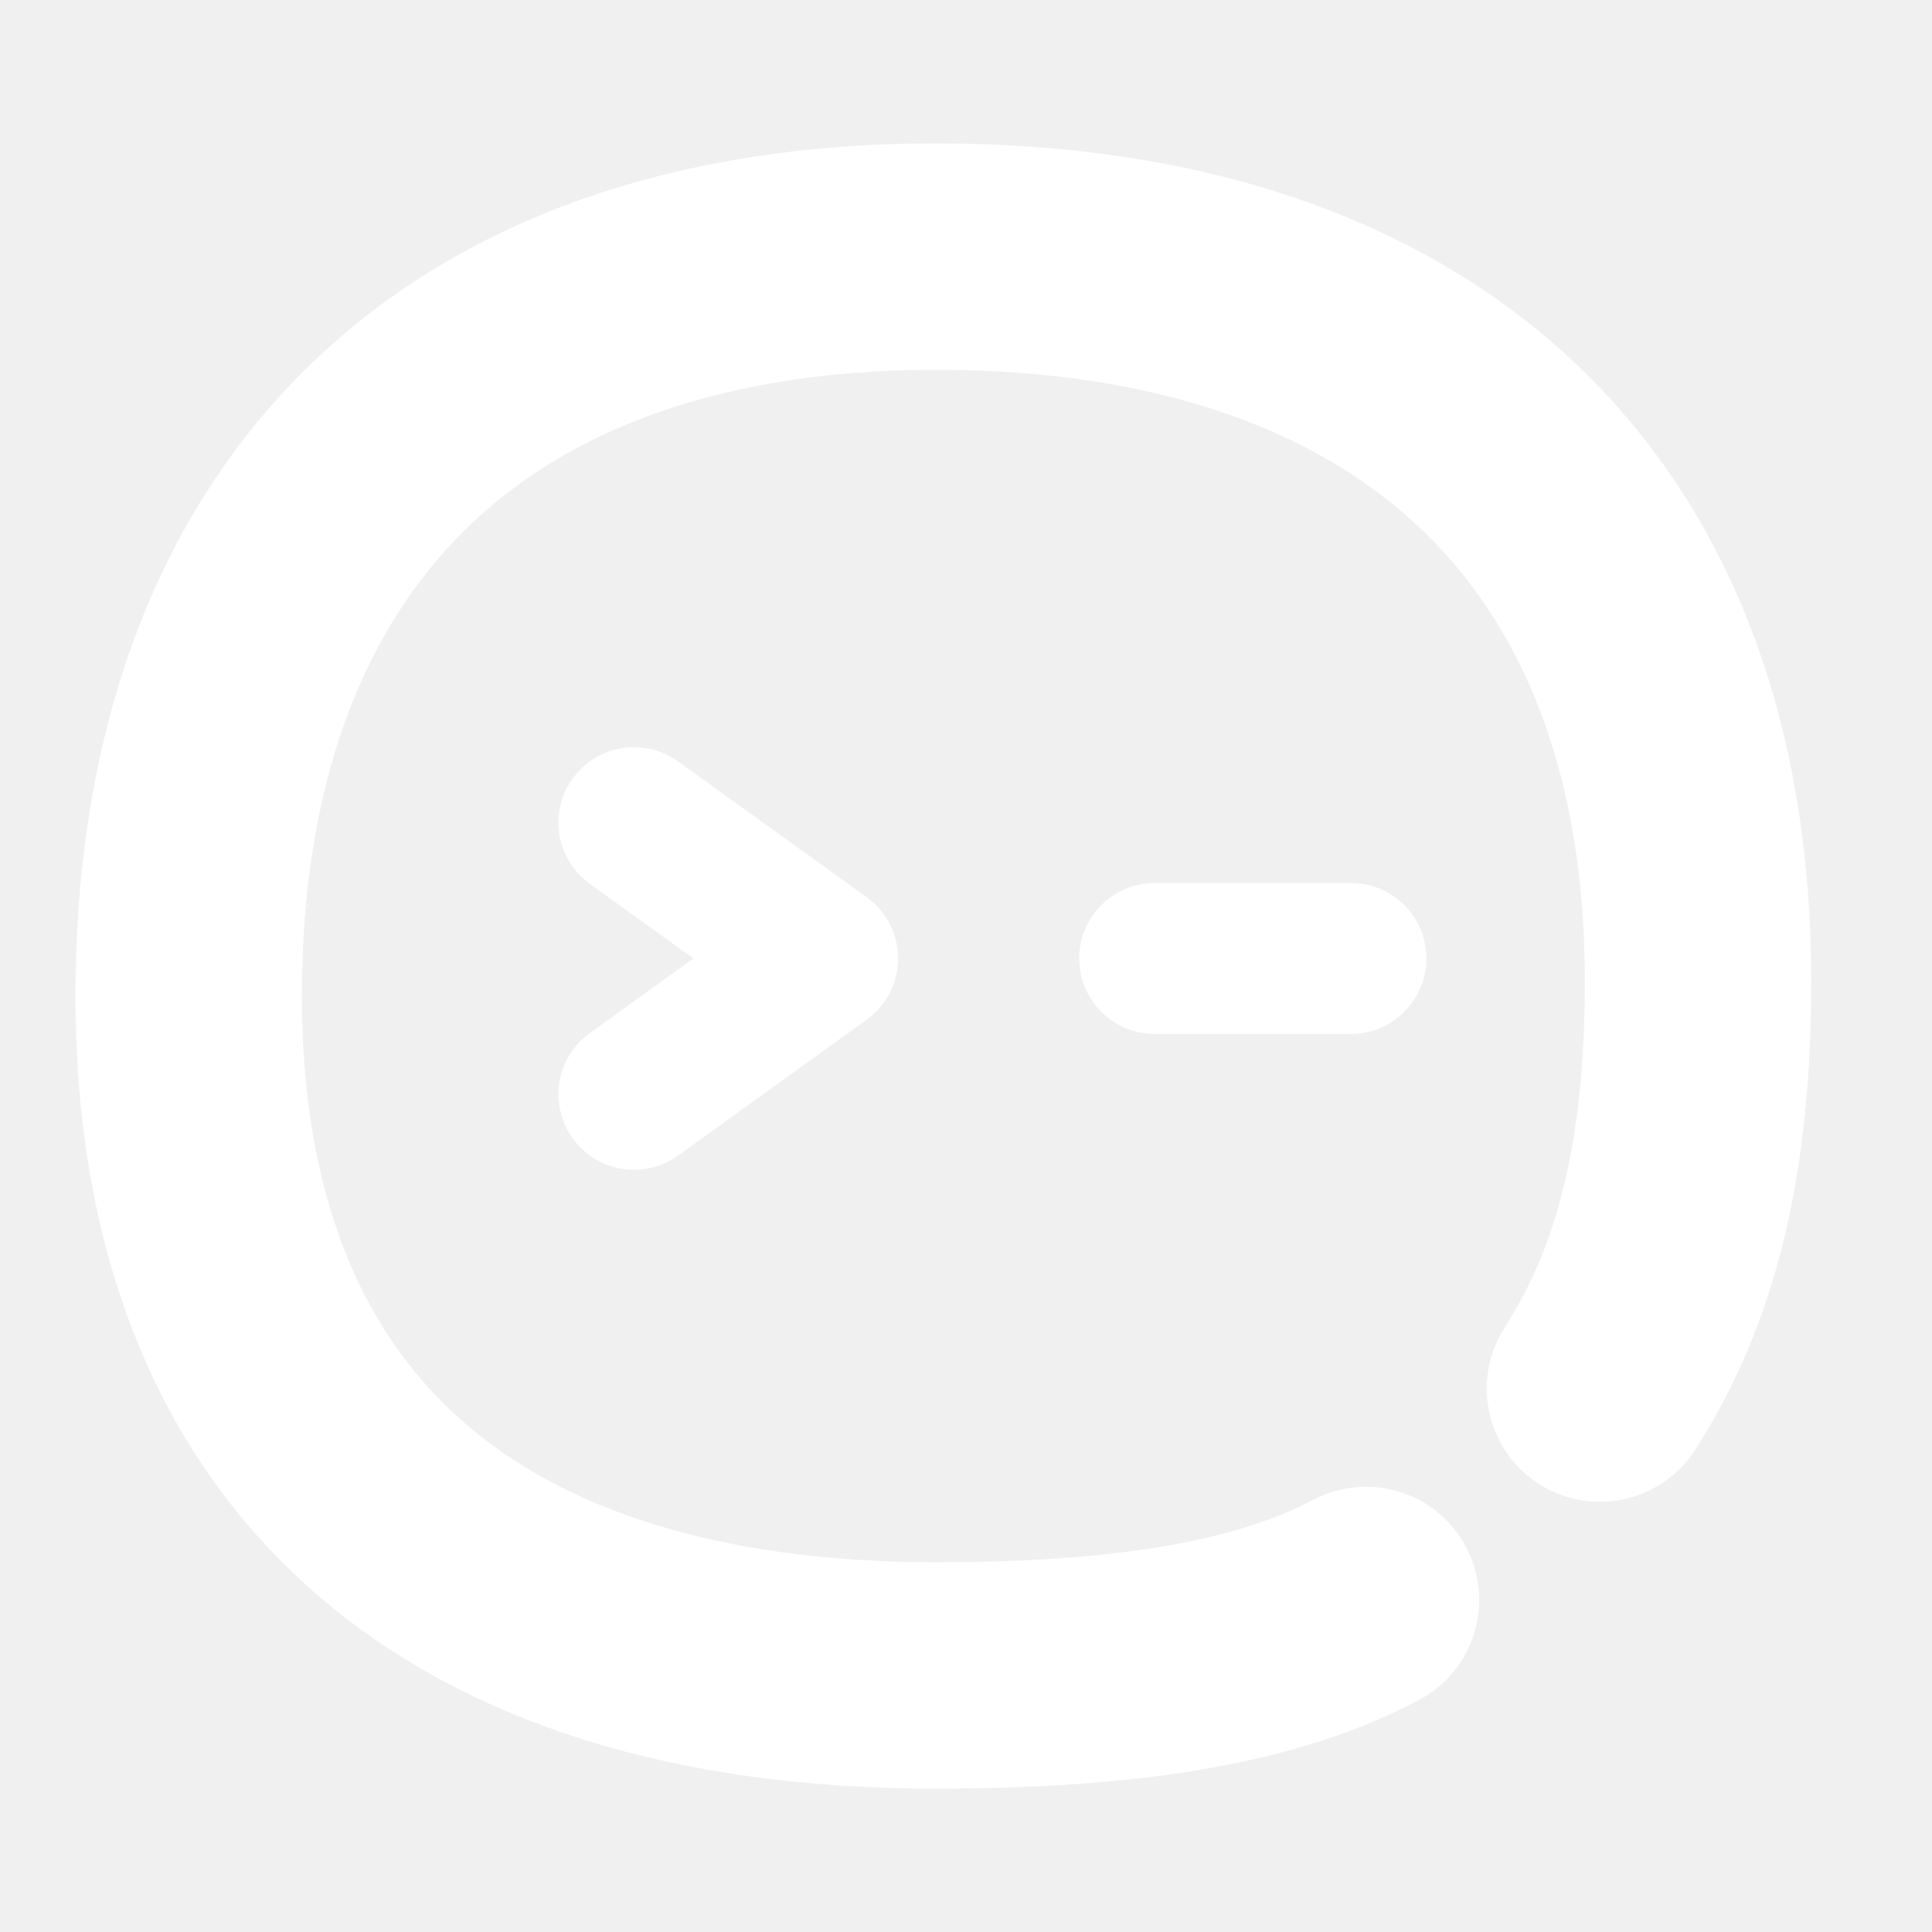
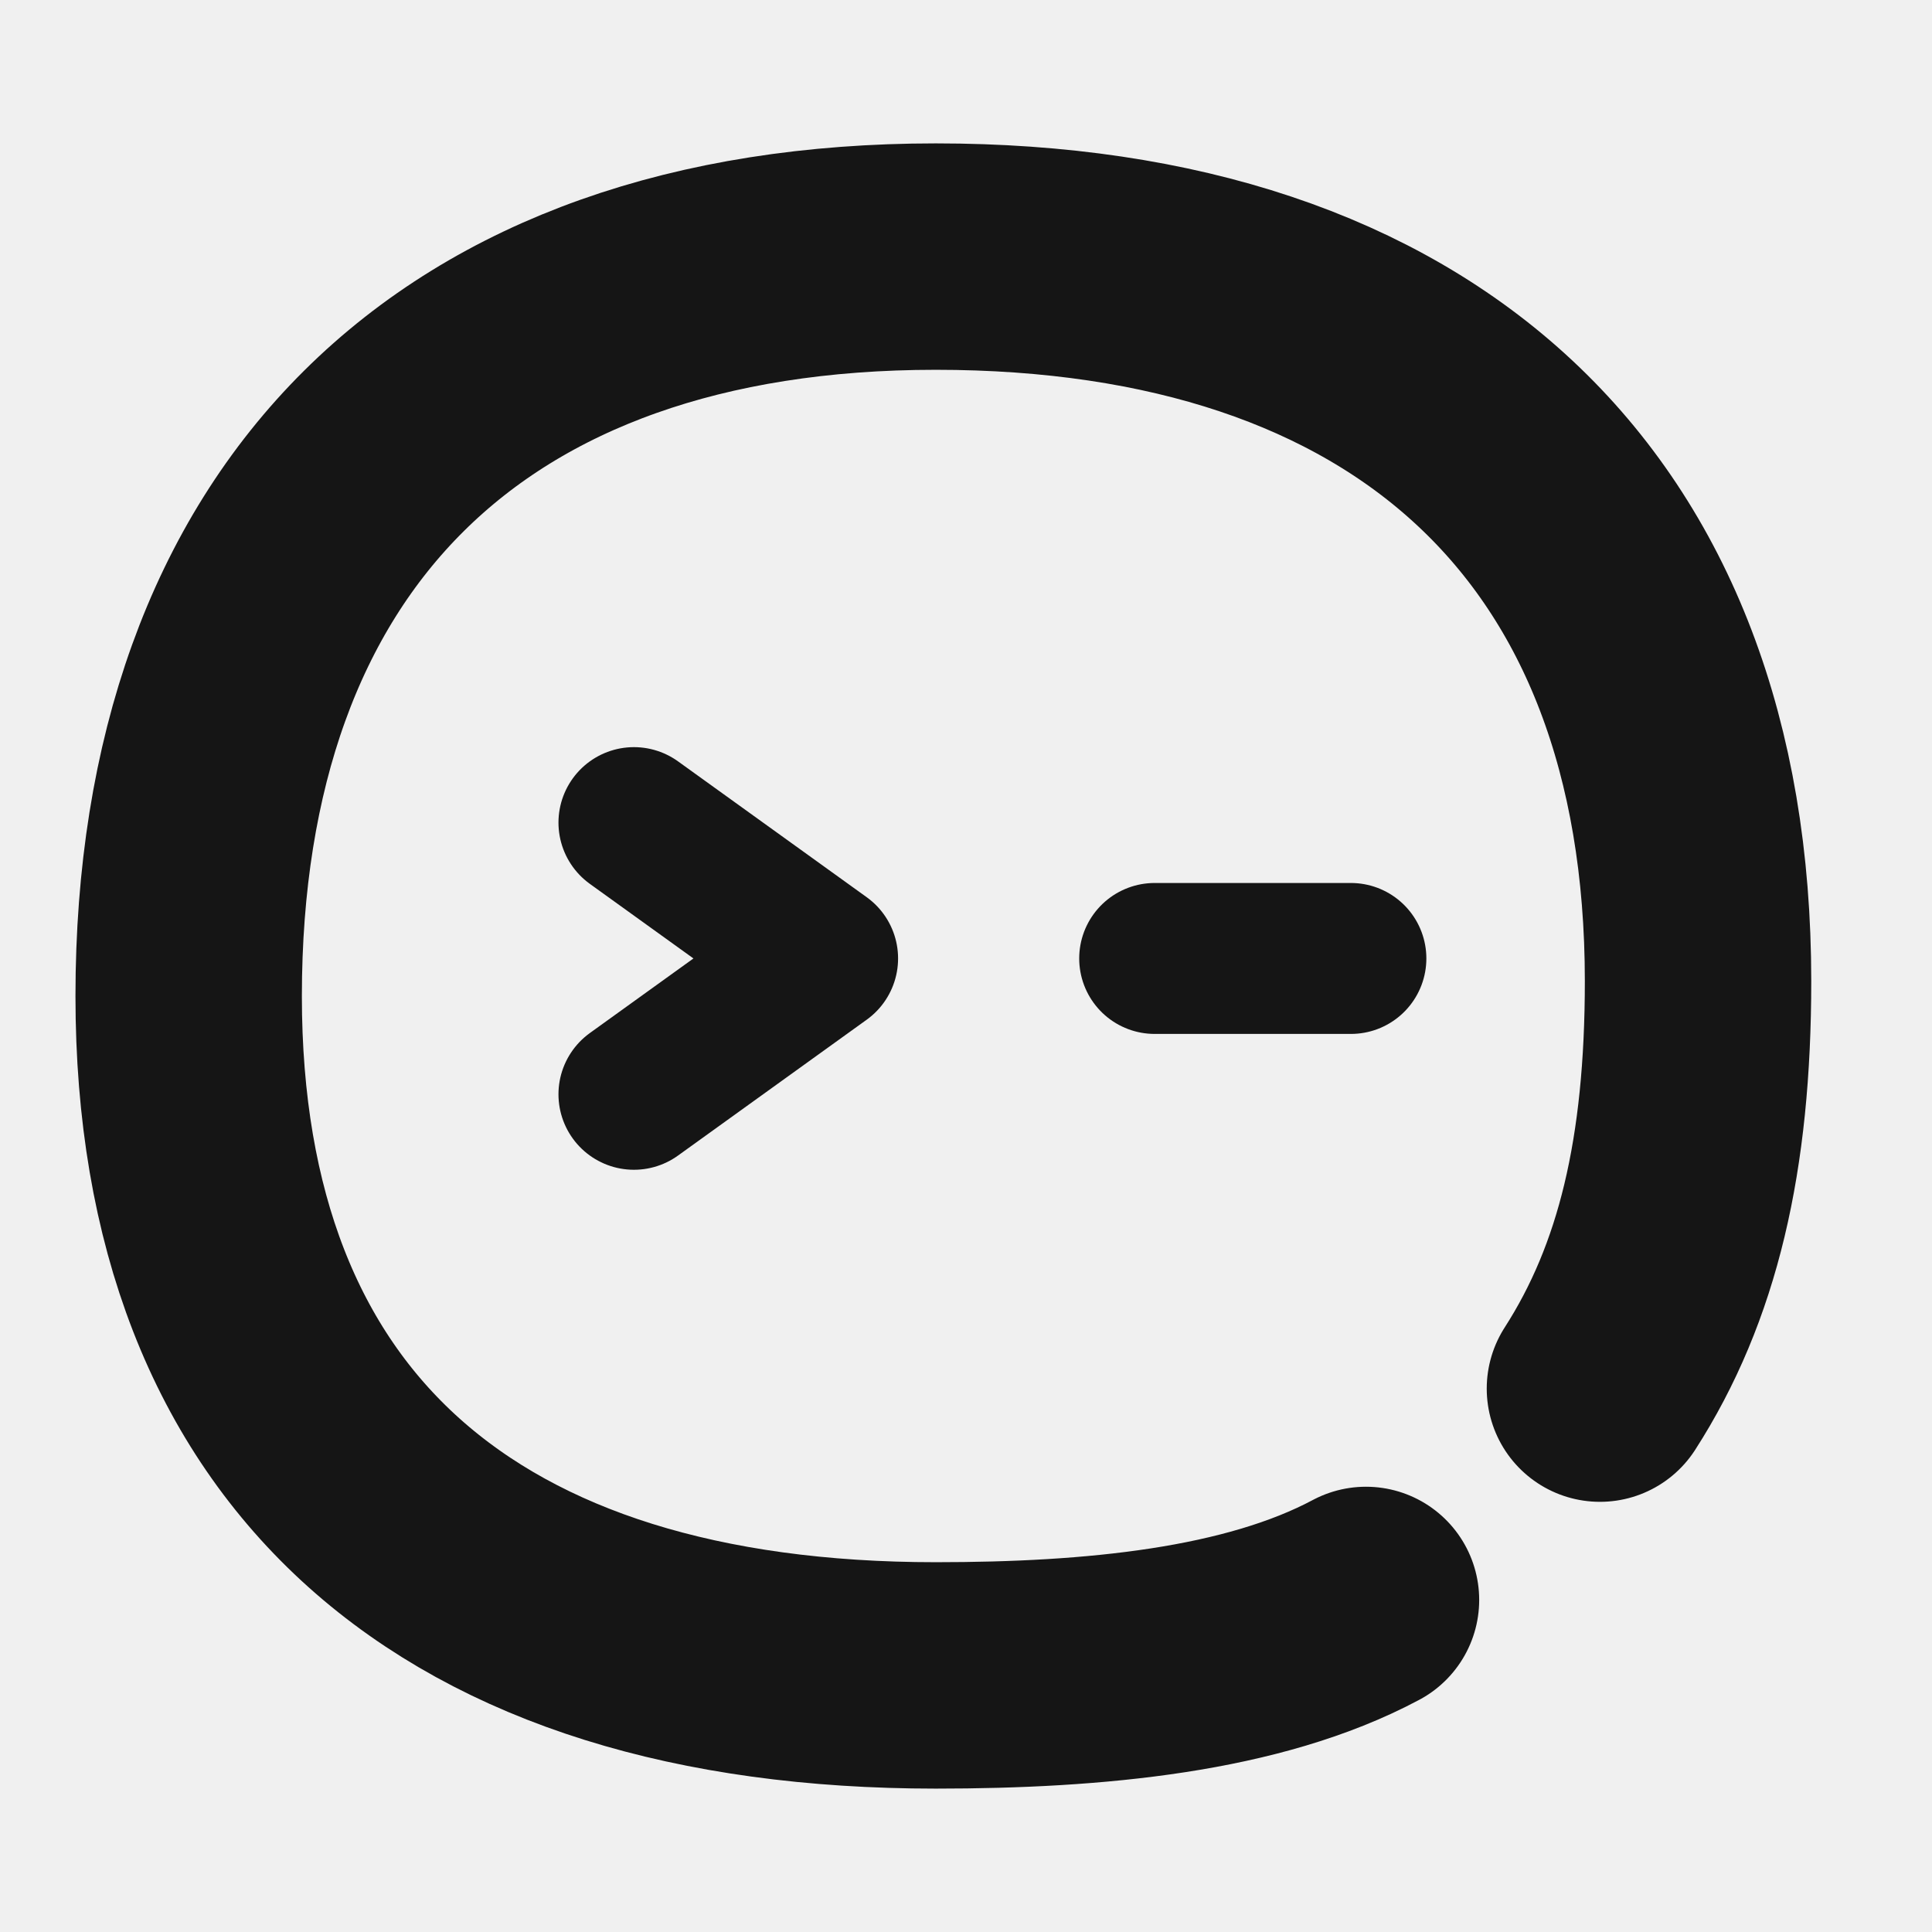
- <svg xmlns="http://www.w3.org/2000/svg" width="256" height="256" viewBox="0 0 256 256" role="img" aria-label="OmniCode">
-   <g fill="#ffffff" stroke="#ffffff">
+ <svg xmlns="http://www.w3.org/2000/svg" width="256" height="256" viewBox="0 0 256 256" style="color:#151515" role="img" aria-label="OmniCode">
+   <style>@media(prefers-color-scheme:dark){svg{color:#fff!important}}</style>
+   <g fill="currentColor" stroke="currentColor">
    <path d="M 181 212 C 166 220 145 222 124 222 C 61 222 25 191 25 132 C 25 70 61 34 124 34 C 187 34 225 68 225 130 C 225 153 221 170 212 184" fill="none" stroke-width="30" stroke-linecap="round" stroke-linejoin="round" />
    <path d="M 84 109 L 109 127 L 84 145 M 153 127 H 179" fill="none" stroke-width="20" stroke-linecap="round" stroke-linejoin="round" />
  </g>
</svg>
